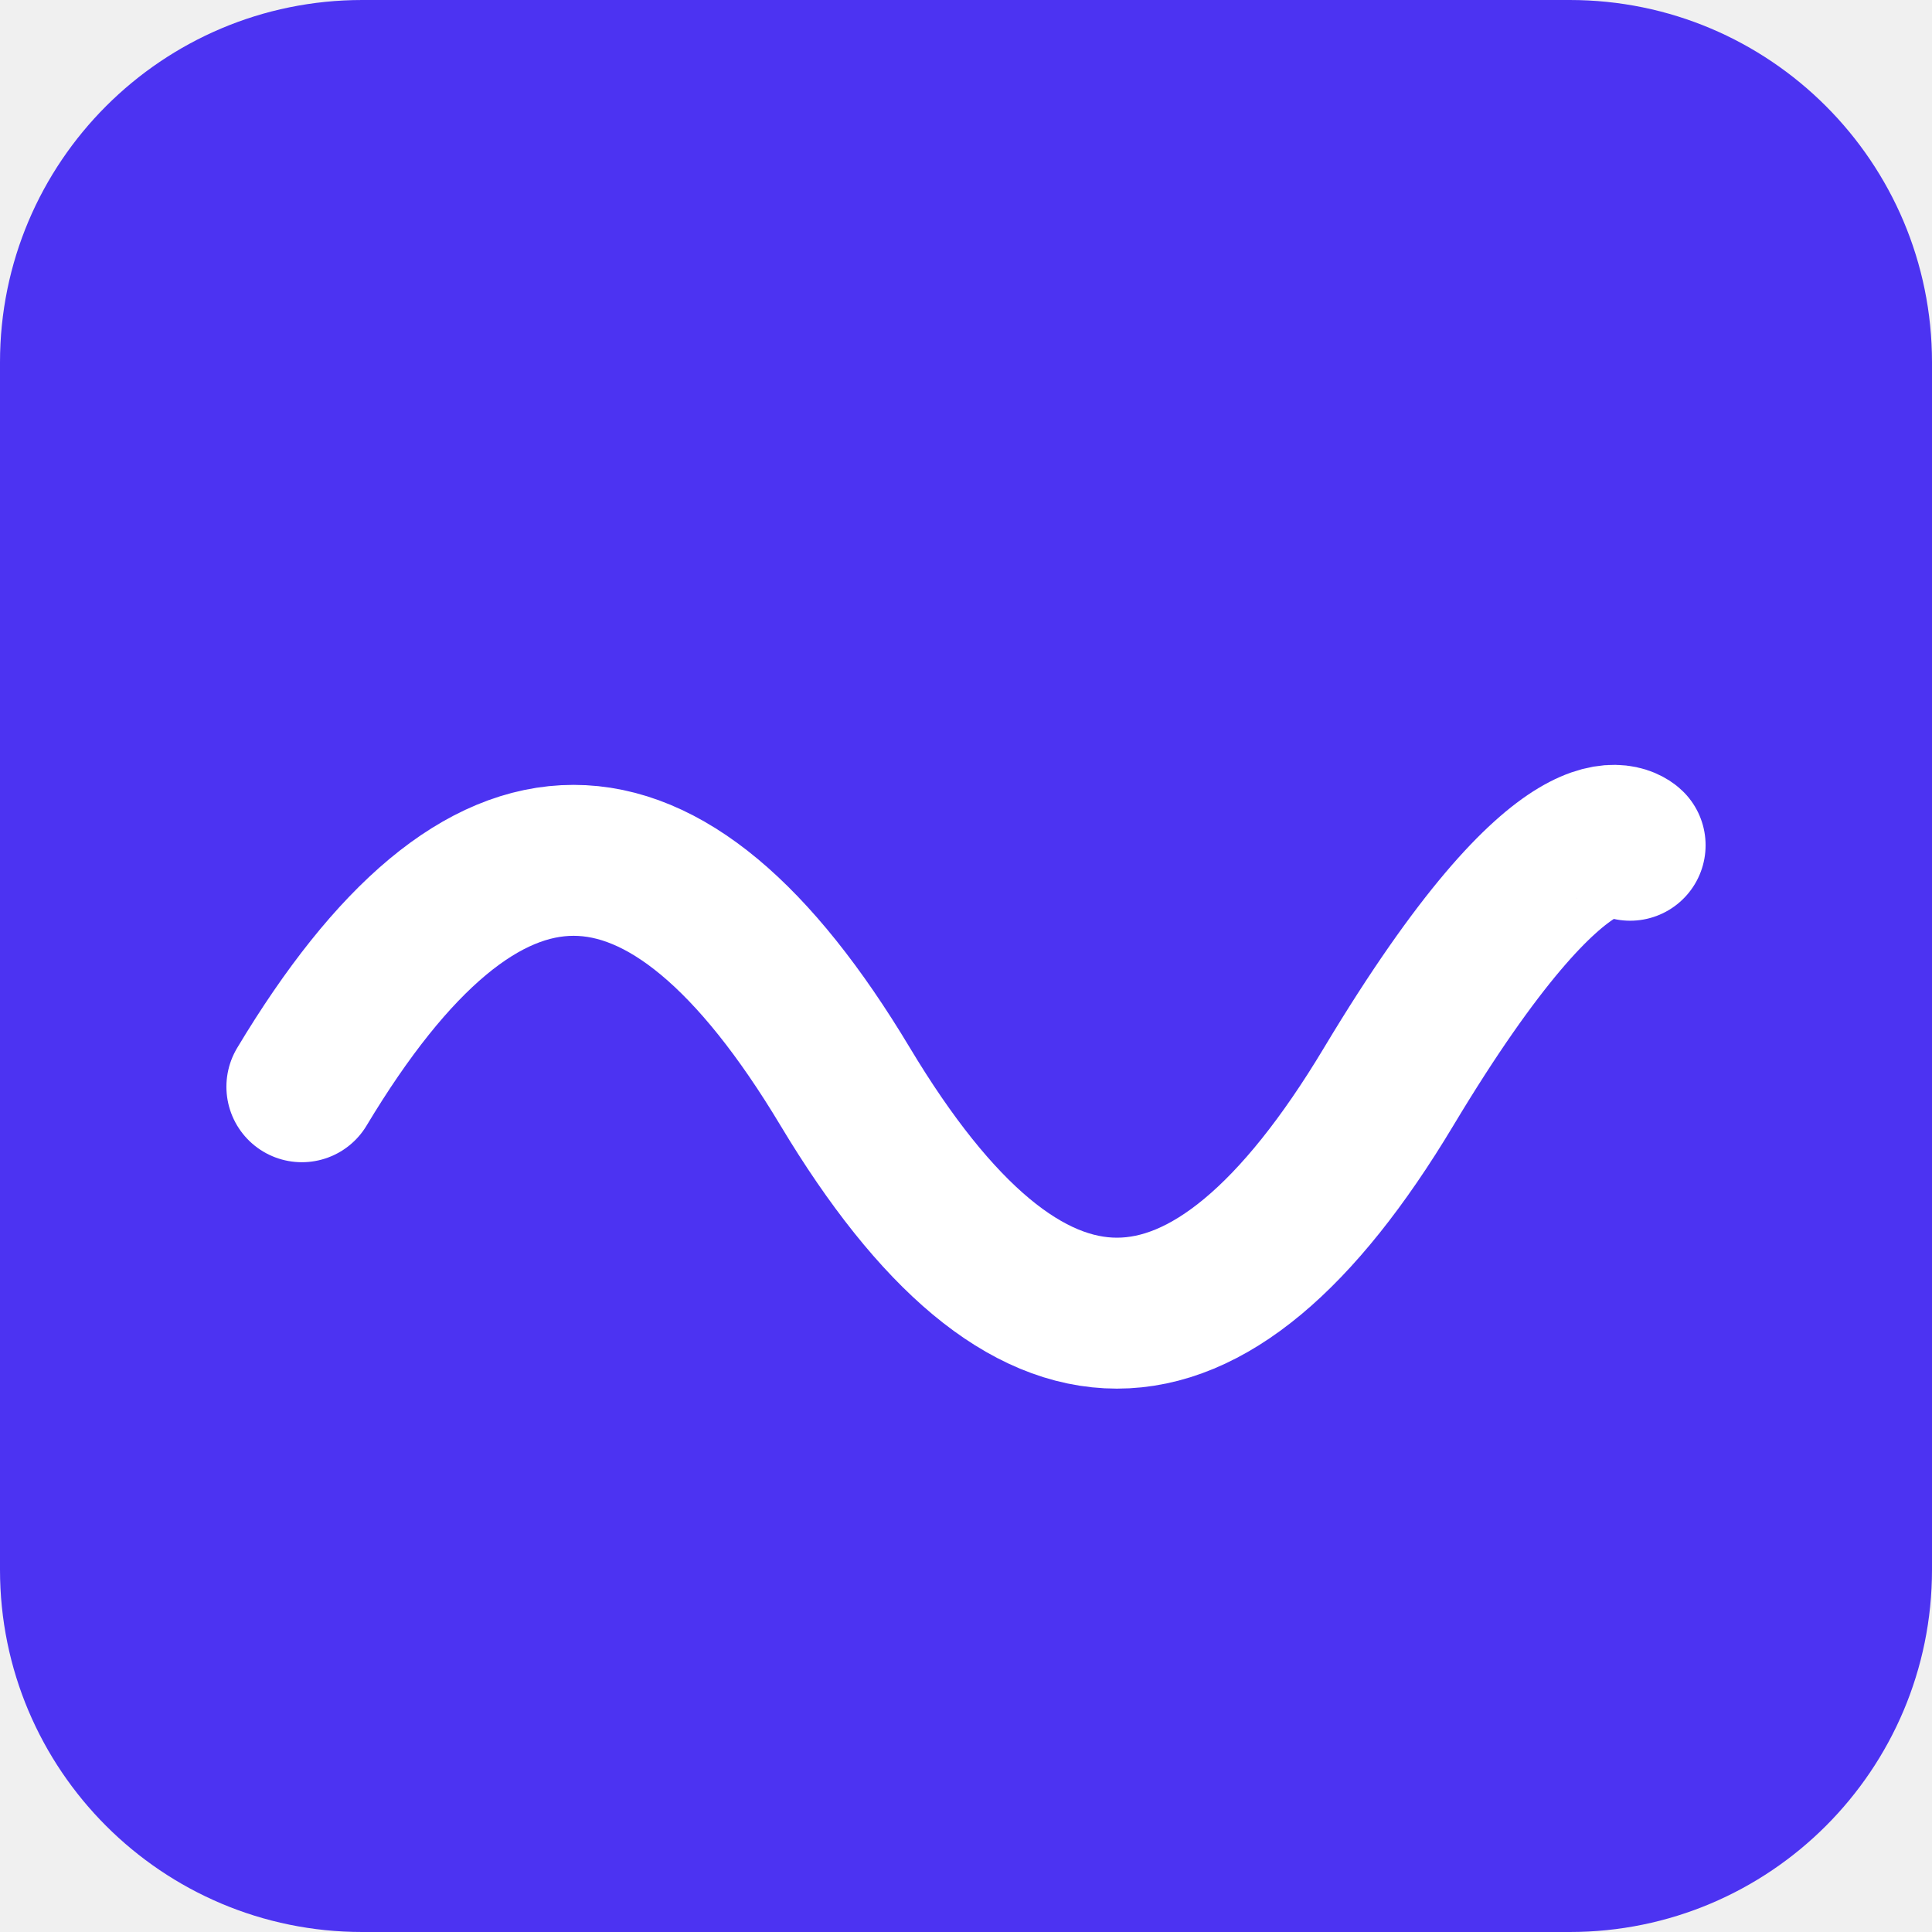
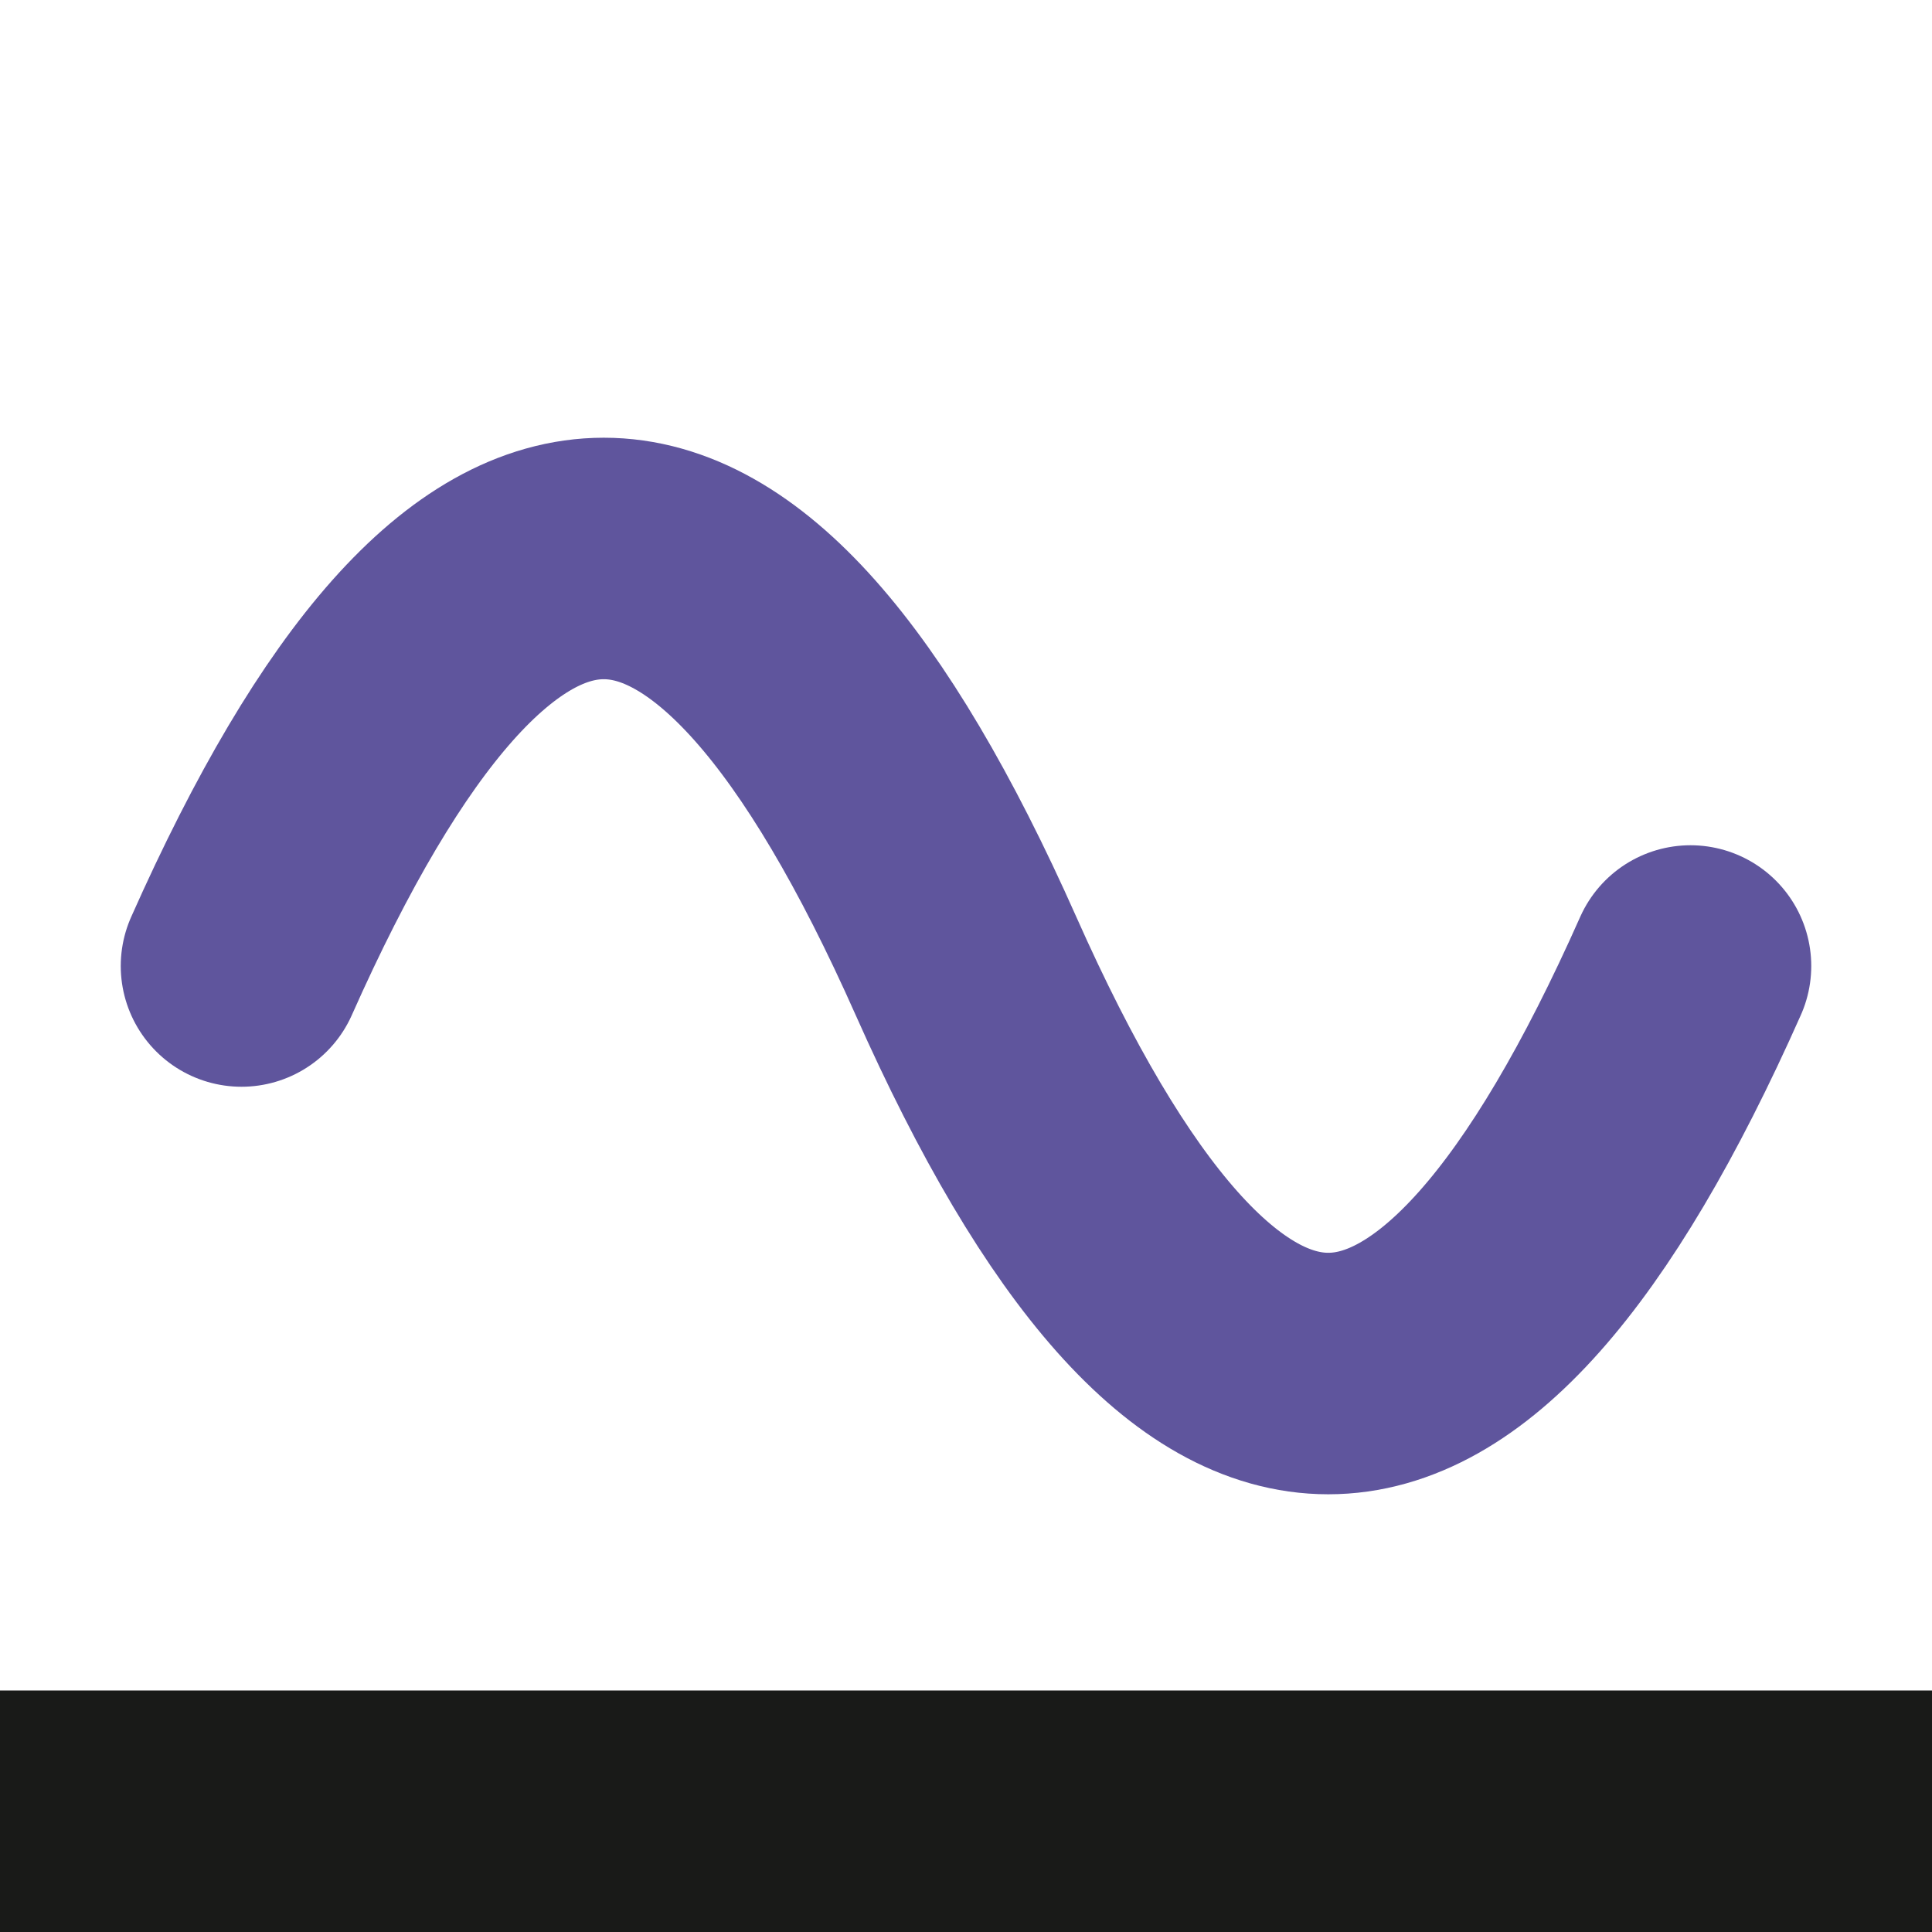
<svg xmlns="http://www.w3.org/2000/svg" viewBox="0 0 32 32">
-   <rect width="32" height="32" rx="6" fill="#4c33f2" />
-   <path d="M5 18c3-5 6-5 9 0s6 5 9 0 4-4 4-4" fill="none" stroke="#fff" stroke-width="2.5" stroke-linecap="round" />
+   <rect width="32" height="32" fill="#ffffff" />
+   <rect y="28" width="32" height="4" fill="#191a18" />
+   <path d="M4 16c4-9 8-9 12 0s8 9 12 0" fill="none" stroke="#5f559d" stroke-width="4" stroke-linecap="round" />
</svg>
